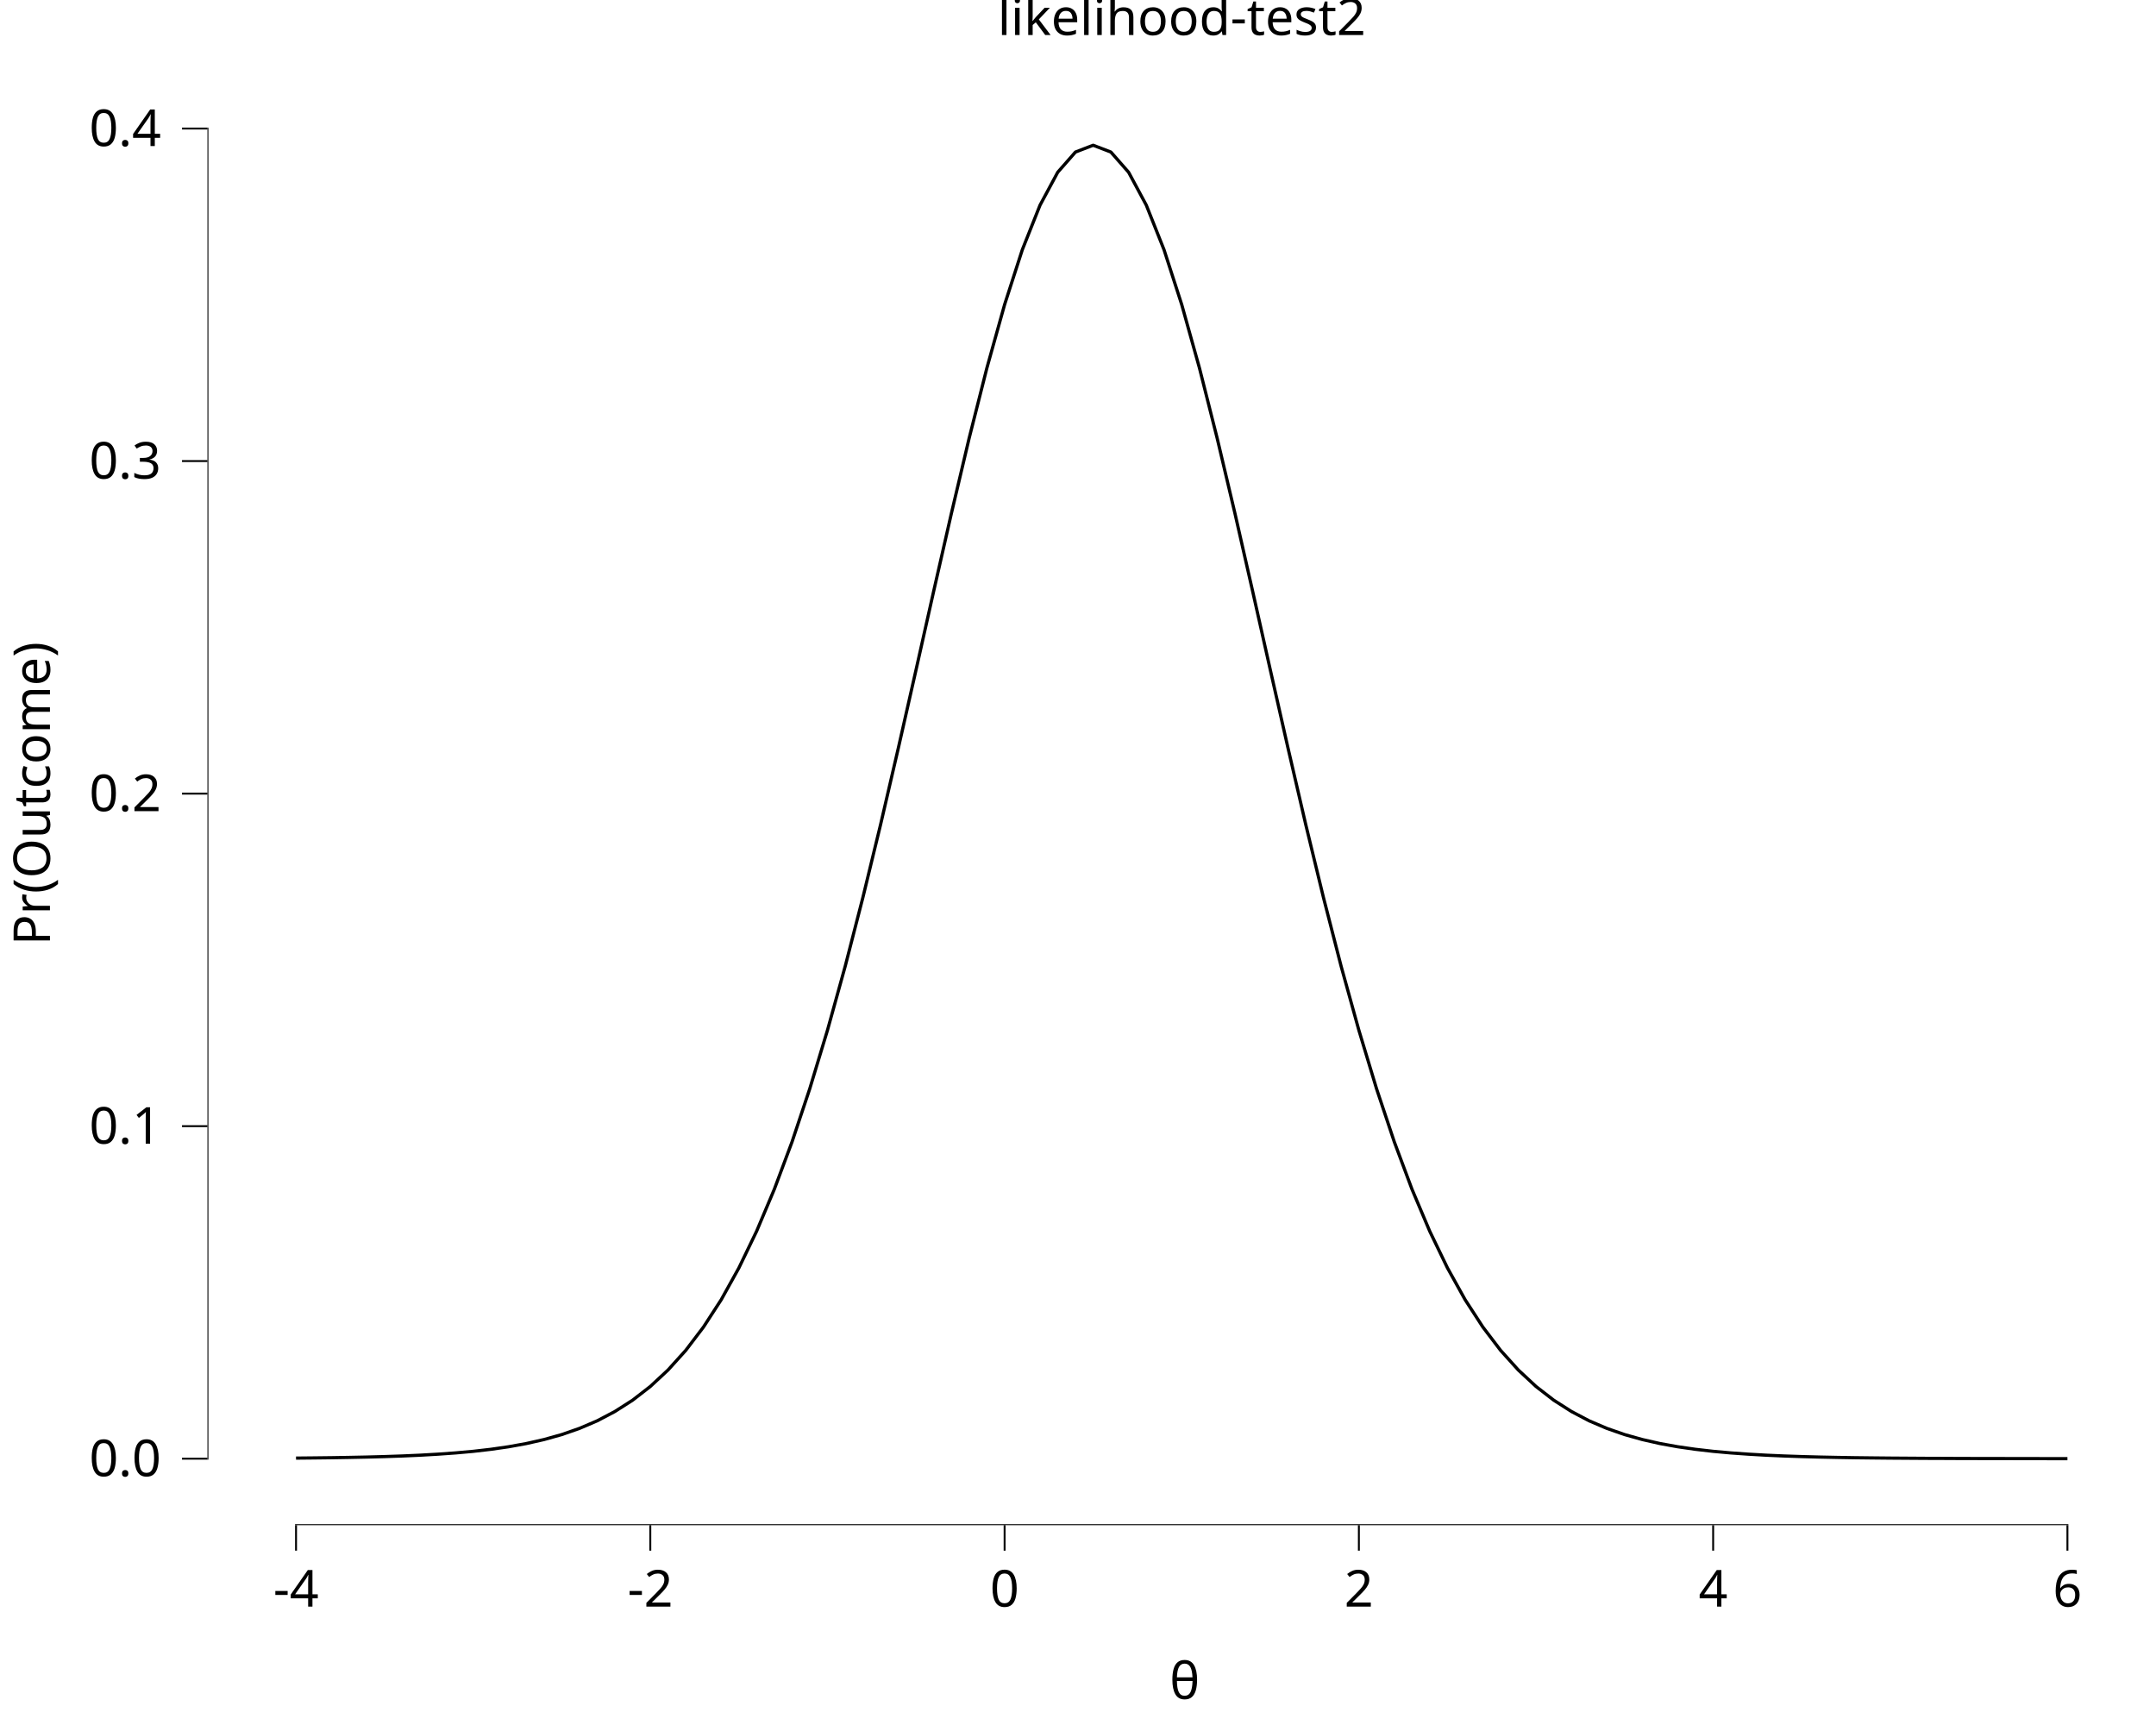
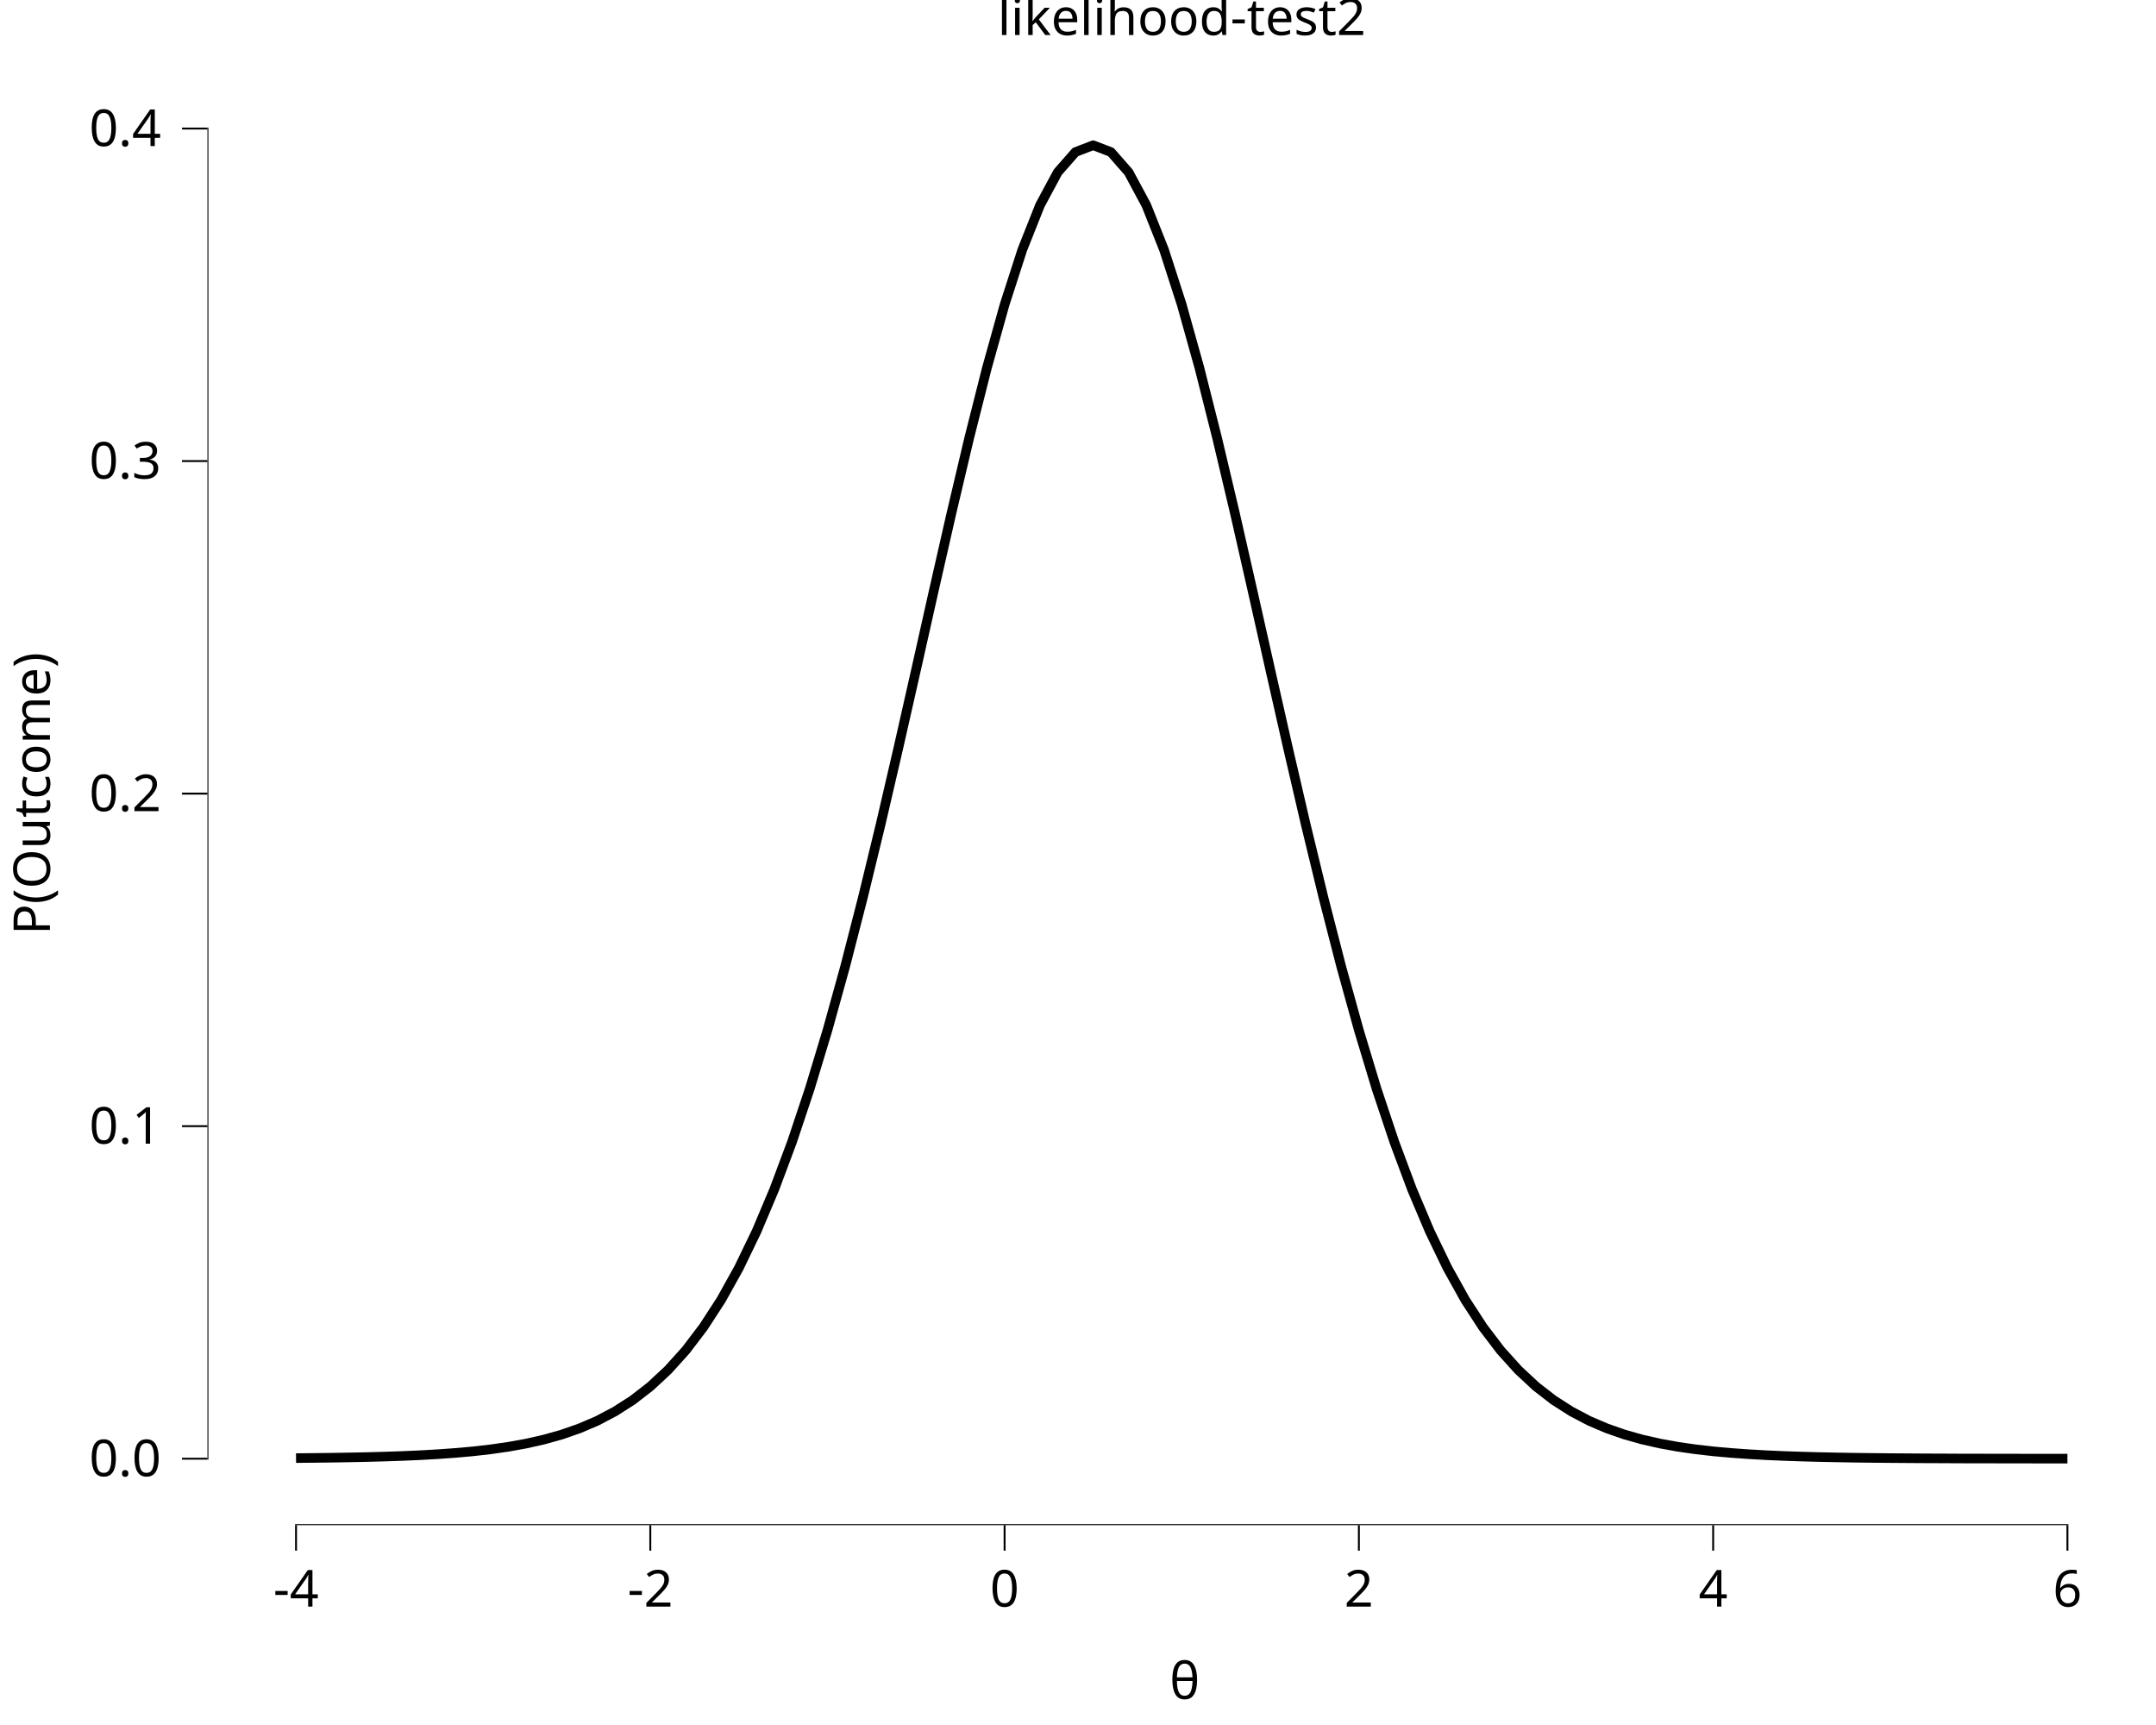
<svg xmlns="http://www.w3.org/2000/svg" class="svglite" data-engine-version="2.0" width="720.00pt" height="576.00pt" viewBox="0 0 720.00 576.00">
  <defs>
    <style type="text/css">
    .svglite line, .svglite polyline, .svglite polygon, .svglite path, .svglite rect, .svglite circle {
      fill: none;
      stroke: #000000;
      stroke-linecap: round;
      stroke-linejoin: round;
      stroke-miterlimit: 10.00;
    }
  </style>
  </defs>
  <rect width="100%" height="100%" style="stroke: none; fill: #FFFFFF;" />
  <defs>
    <clipPath id="cpMC4wMHw3MjAuMDB8MC4wMHw1NzYuMDA=">
      <rect x="0.00" y="0.00" width="720.00" height="576.00" />
    </clipPath>
  </defs>
  <g clip-path="url(#cpMC4wMHw3MjAuMDB8MC4wMHw1NzYuMDA=)">
    <rect x="0.00" y="0.00" width="720.00" height="576.00" style="stroke-width: 10.67; stroke: none;" />
  </g>
  <defs>
    <clipPath id="cpNjkuMjh8NzIwLjAwfDIwLjcxfDUwOS4yOA==">
      <rect x="69.28" y="20.71" width="650.72" height="488.57" />
    </clipPath>
  </defs>
  <g clip-path="url(#cpNjkuMjh8NzIwLjAwfDIwLjcxfDUwOS4yOA==)">
    <rect x="69.28" y="20.71" width="650.72" height="488.57" style="stroke-width: 10.67; stroke: none;" />
-     <polyline points="98.86,486.88 104.78,486.82 110.69,486.75 116.61,486.65 122.52,486.53 128.44,486.37 134.36,486.17 140.27,485.91 146.19,485.57 152.10,485.15 158.02,484.62 163.93,483.94 169.85,483.09 175.76,482.02 181.68,480.68 187.60,479.02 193.51,476.96 199.43,474.43 205.34,471.32 211.26,467.54 217.17,462.96 223.09,457.46 229.01,450.90 234.92,443.13 240.84,434.01 246.75,423.38 252.67,411.12 258.58,397.12 264.50,381.29 270.41,363.58 276.33,344.02 282.25,322.67 288.16,299.69 294.08,275.30 299.99,249.83 305.91,223.68 311.82,197.33 317.74,171.33 323.65,146.31 329.57,122.89 335.49,101.71 341.40,83.40 347.32,68.51 353.23,57.52 359.15,50.77 365.06,48.50 370.98,50.77 376.90,57.52 382.81,68.51 388.73,83.40 394.64,101.71 400.56,122.89 406.47,146.31 412.39,171.33 418.30,197.33 424.22,223.68 430.14,249.83 436.05,275.30 441.97,299.69 447.88,322.67 453.80,344.02 459.71,363.58 465.63,381.29 471.54,397.12 477.46,411.12 483.38,423.38 489.29,434.01 495.21,443.13 501.12,450.90 507.04,457.46 512.95,462.96 518.87,467.54 524.79,471.32 530.70,474.43 536.62,476.96 542.53,479.02 548.45,480.68 554.36,482.02 560.28,483.09 566.19,483.94 572.11,484.62 578.03,485.15 583.94,485.57 589.86,485.91 595.77,486.17 601.69,486.37 607.60,486.53 613.52,486.65 619.43,486.75 625.35,486.82 631.27,486.88 637.18,486.92 643.10,486.96 649.01,486.98 654.93,487.01 660.84,487.02 666.76,487.03 672.68,487.04 678.59,487.05 684.51,487.06 690.42,487.06 " style="stroke-width: 1.07; stroke-linecap: butt;" />
+     <polyline points="98.86,486.88 104.78,486.82 110.69,486.75 116.61,486.65 122.52,486.53 128.44,486.37 134.36,486.17 140.27,485.91 146.19,485.57 152.10,485.15 158.02,484.62 163.93,483.94 169.85,483.09 175.76,482.02 181.68,480.68 187.60,479.02 193.51,476.96 199.43,474.43 205.34,471.32 211.26,467.54 217.17,462.96 223.09,457.46 229.01,450.90 234.92,443.13 240.84,434.01 246.75,423.38 252.67,411.12 258.58,397.12 264.50,381.29 270.41,363.58 276.33,344.02 282.25,322.67 288.16,299.69 294.08,275.30 299.99,249.83 305.91,223.68 311.82,197.33 317.74,171.33 323.65,146.31 329.57,122.89 335.49,101.71 341.40,83.40 347.32,68.51 353.23,57.52 359.15,50.77 365.06,48.50 370.98,50.77 376.90,57.52 382.81,68.51 388.73,83.40 394.64,101.71 400.56,122.89 406.47,146.31 412.39,171.33 418.30,197.33 424.22,223.68 430.14,249.83 436.05,275.30 441.97,299.69 447.88,322.67 453.80,344.02 459.71,363.58 465.63,381.29 471.54,397.12 477.46,411.12 483.38,423.38 489.29,434.01 495.21,443.13 501.12,450.90 507.04,457.46 512.95,462.96 518.87,467.54 524.79,471.32 530.70,474.43 536.62,476.96 542.53,479.02 548.45,480.68 554.36,482.02 560.28,483.09 566.19,483.94 572.11,484.62 578.03,485.15 583.94,485.57 589.86,485.91 595.77,486.17 601.69,486.37 607.60,486.53 613.52,486.65 619.43,486.75 625.35,486.82 631.27,486.88 637.18,486.92 643.10,486.96 649.01,486.98 654.93,487.01 660.84,487.02 666.76,487.03 672.68,487.04 678.59,487.05 684.51,487.06 690.42,487.06 " style="stroke-width: 3.20; stroke-linecap: butt;" />
    <line x1="98.54" y1="509.28" x2="690.74" y2="509.28" style="stroke-width: 0.64; stroke-linecap: butt;" />
    <line x1="69.28" y1="487.39" x2="69.28" y2="42.60" style="stroke-width: 0.64; stroke-linecap: butt;" />
    <rect x="69.28" y="20.71" width="650.72" height="488.57" style="stroke-width: 0.00; stroke: none;" />
  </g>
  <g clip-path="url(#cpMC4wMHw3MjAuMDB8MC4wMHw1NzYuMDA=)">
    <polyline points="69.28,509.28 69.28,20.71 " style="stroke-width: 0.00; stroke: none; stroke-linecap: butt;" />
    <text x="53.81" y="492.92" text-anchor="end" style="font-size: 17.00px; font-family: sans;" textLength="23.63px" lengthAdjust="spacingAndGlyphs">0.0</text>
    <text x="53.81" y="381.88" text-anchor="end" style="font-size: 17.00px; font-family: sans;" textLength="23.63px" lengthAdjust="spacingAndGlyphs">0.1</text>
    <text x="53.81" y="270.85" text-anchor="end" style="font-size: 17.00px; font-family: sans;" textLength="23.63px" lengthAdjust="spacingAndGlyphs">0.2</text>
    <text x="53.81" y="159.81" text-anchor="end" style="font-size: 17.00px; font-family: sans;" textLength="23.63px" lengthAdjust="spacingAndGlyphs">0.3</text>
    <text x="53.81" y="48.77" text-anchor="end" style="font-size: 17.00px; font-family: sans;" textLength="23.63px" lengthAdjust="spacingAndGlyphs">0.4</text>
    <polyline points="60.78,487.07 69.28,487.07 " style="stroke-width: 0.64; stroke-linecap: butt;" />
    <polyline points="60.78,376.04 69.28,376.04 " style="stroke-width: 0.64; stroke-linecap: butt;" />
    <polyline points="60.78,265.00 69.28,265.00 " style="stroke-width: 0.64; stroke-linecap: butt;" />
    <polyline points="60.78,153.96 69.28,153.96 " style="stroke-width: 0.64; stroke-linecap: butt;" />
    <polyline points="60.78,42.92 69.28,42.92 " style="stroke-width: 0.64; stroke-linecap: butt;" />
    <polyline points="69.28,509.28 720.00,509.28 " style="stroke-width: 0.00; stroke: none; stroke-linecap: butt;" />
    <polyline points="98.86,517.79 98.86,509.28 " style="stroke-width: 0.64; stroke-linecap: butt;" />
    <polyline points="217.17,517.79 217.17,509.28 " style="stroke-width: 0.64; stroke-linecap: butt;" />
    <polyline points="335.49,517.79 335.49,509.28 " style="stroke-width: 0.64; stroke-linecap: butt;" />
    <polyline points="453.80,517.79 453.80,509.28 " style="stroke-width: 0.64; stroke-linecap: butt;" />
    <polyline points="572.11,517.79 572.11,509.28 " style="stroke-width: 0.64; stroke-linecap: butt;" />
    <polyline points="690.42,517.79 690.42,509.28 " style="stroke-width: 0.64; stroke-linecap: butt;" />
    <text x="98.86" y="536.46" text-anchor="middle" style="font-size: 17.00px; font-family: sans;" textLength="15.12px" lengthAdjust="spacingAndGlyphs">-4</text>
    <text x="217.17" y="536.46" text-anchor="middle" style="font-size: 17.00px; font-family: sans;" textLength="15.12px" lengthAdjust="spacingAndGlyphs">-2</text>
    <text x="335.49" y="536.46" text-anchor="middle" style="font-size: 17.00px; font-family: sans;" textLength="9.46px" lengthAdjust="spacingAndGlyphs">0</text>
    <text x="453.80" y="536.46" text-anchor="middle" style="font-size: 17.00px; font-family: sans;" textLength="9.46px" lengthAdjust="spacingAndGlyphs">2</text>
    <text x="572.11" y="536.46" text-anchor="middle" style="font-size: 17.00px; font-family: sans;" textLength="9.46px" lengthAdjust="spacingAndGlyphs">4</text>
    <text x="690.42" y="536.46" text-anchor="middle" style="font-size: 17.00px; font-family: sans;" textLength="9.46px" lengthAdjust="spacingAndGlyphs">6</text>
    <text x="390.58" y="567.29" style="font-size: 17.00px; font-family: sans;" textLength="8.13px" lengthAdjust="spacingAndGlyphs">θ</text>
-     <text transform="translate(16.68,265.00) rotate(-90)" text-anchor="middle" style="font-size: 17.00px; font-family: sans;" textLength="97.32px" lengthAdjust="spacingAndGlyphs">Pr(Outcome)</text>
+     <text transform="translate(16.68,265.00) rotate(-90)" text-anchor="middle" style="font-size: 17.00px; font-family: sans;" textLength="91.66px" lengthAdjust="spacingAndGlyphs">P(Outcome)</text>
    <text x="394.64" y="11.70" text-anchor="middle" style="font-size: 17.00px; font-family: sans;" textLength="113.40px" lengthAdjust="spacingAndGlyphs">likelihood-test2</text>
  </g>
</svg>
